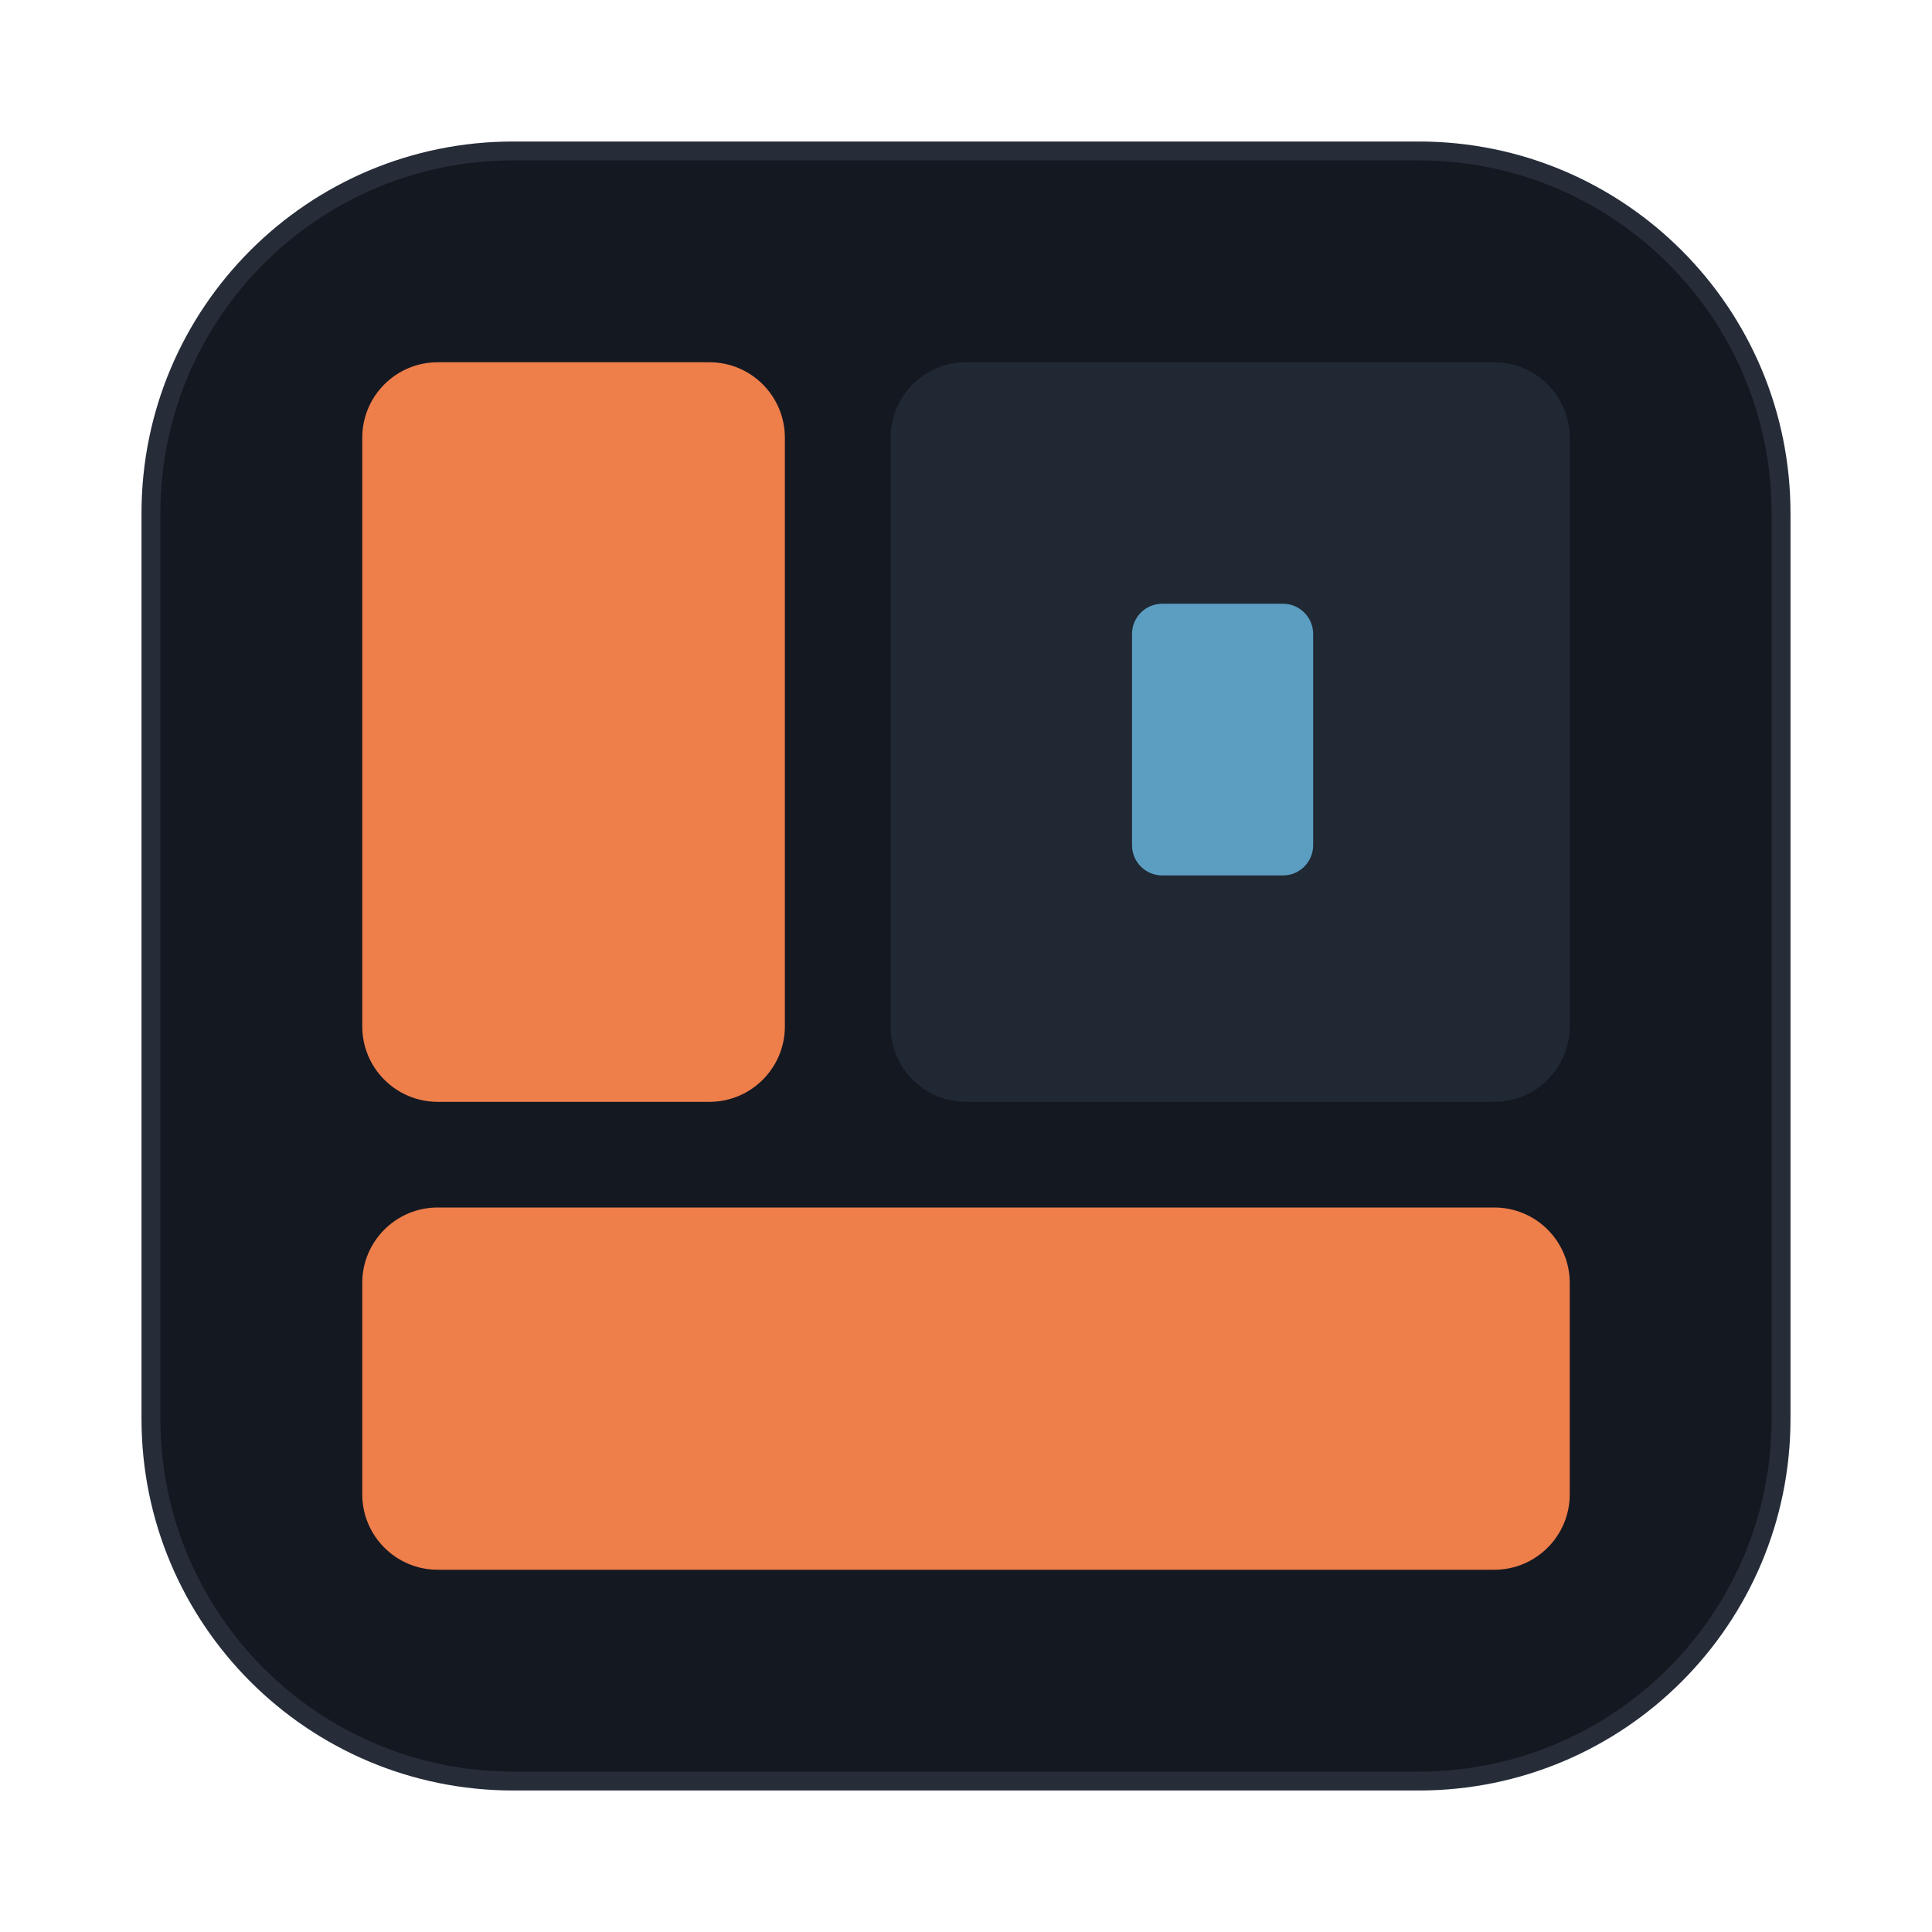
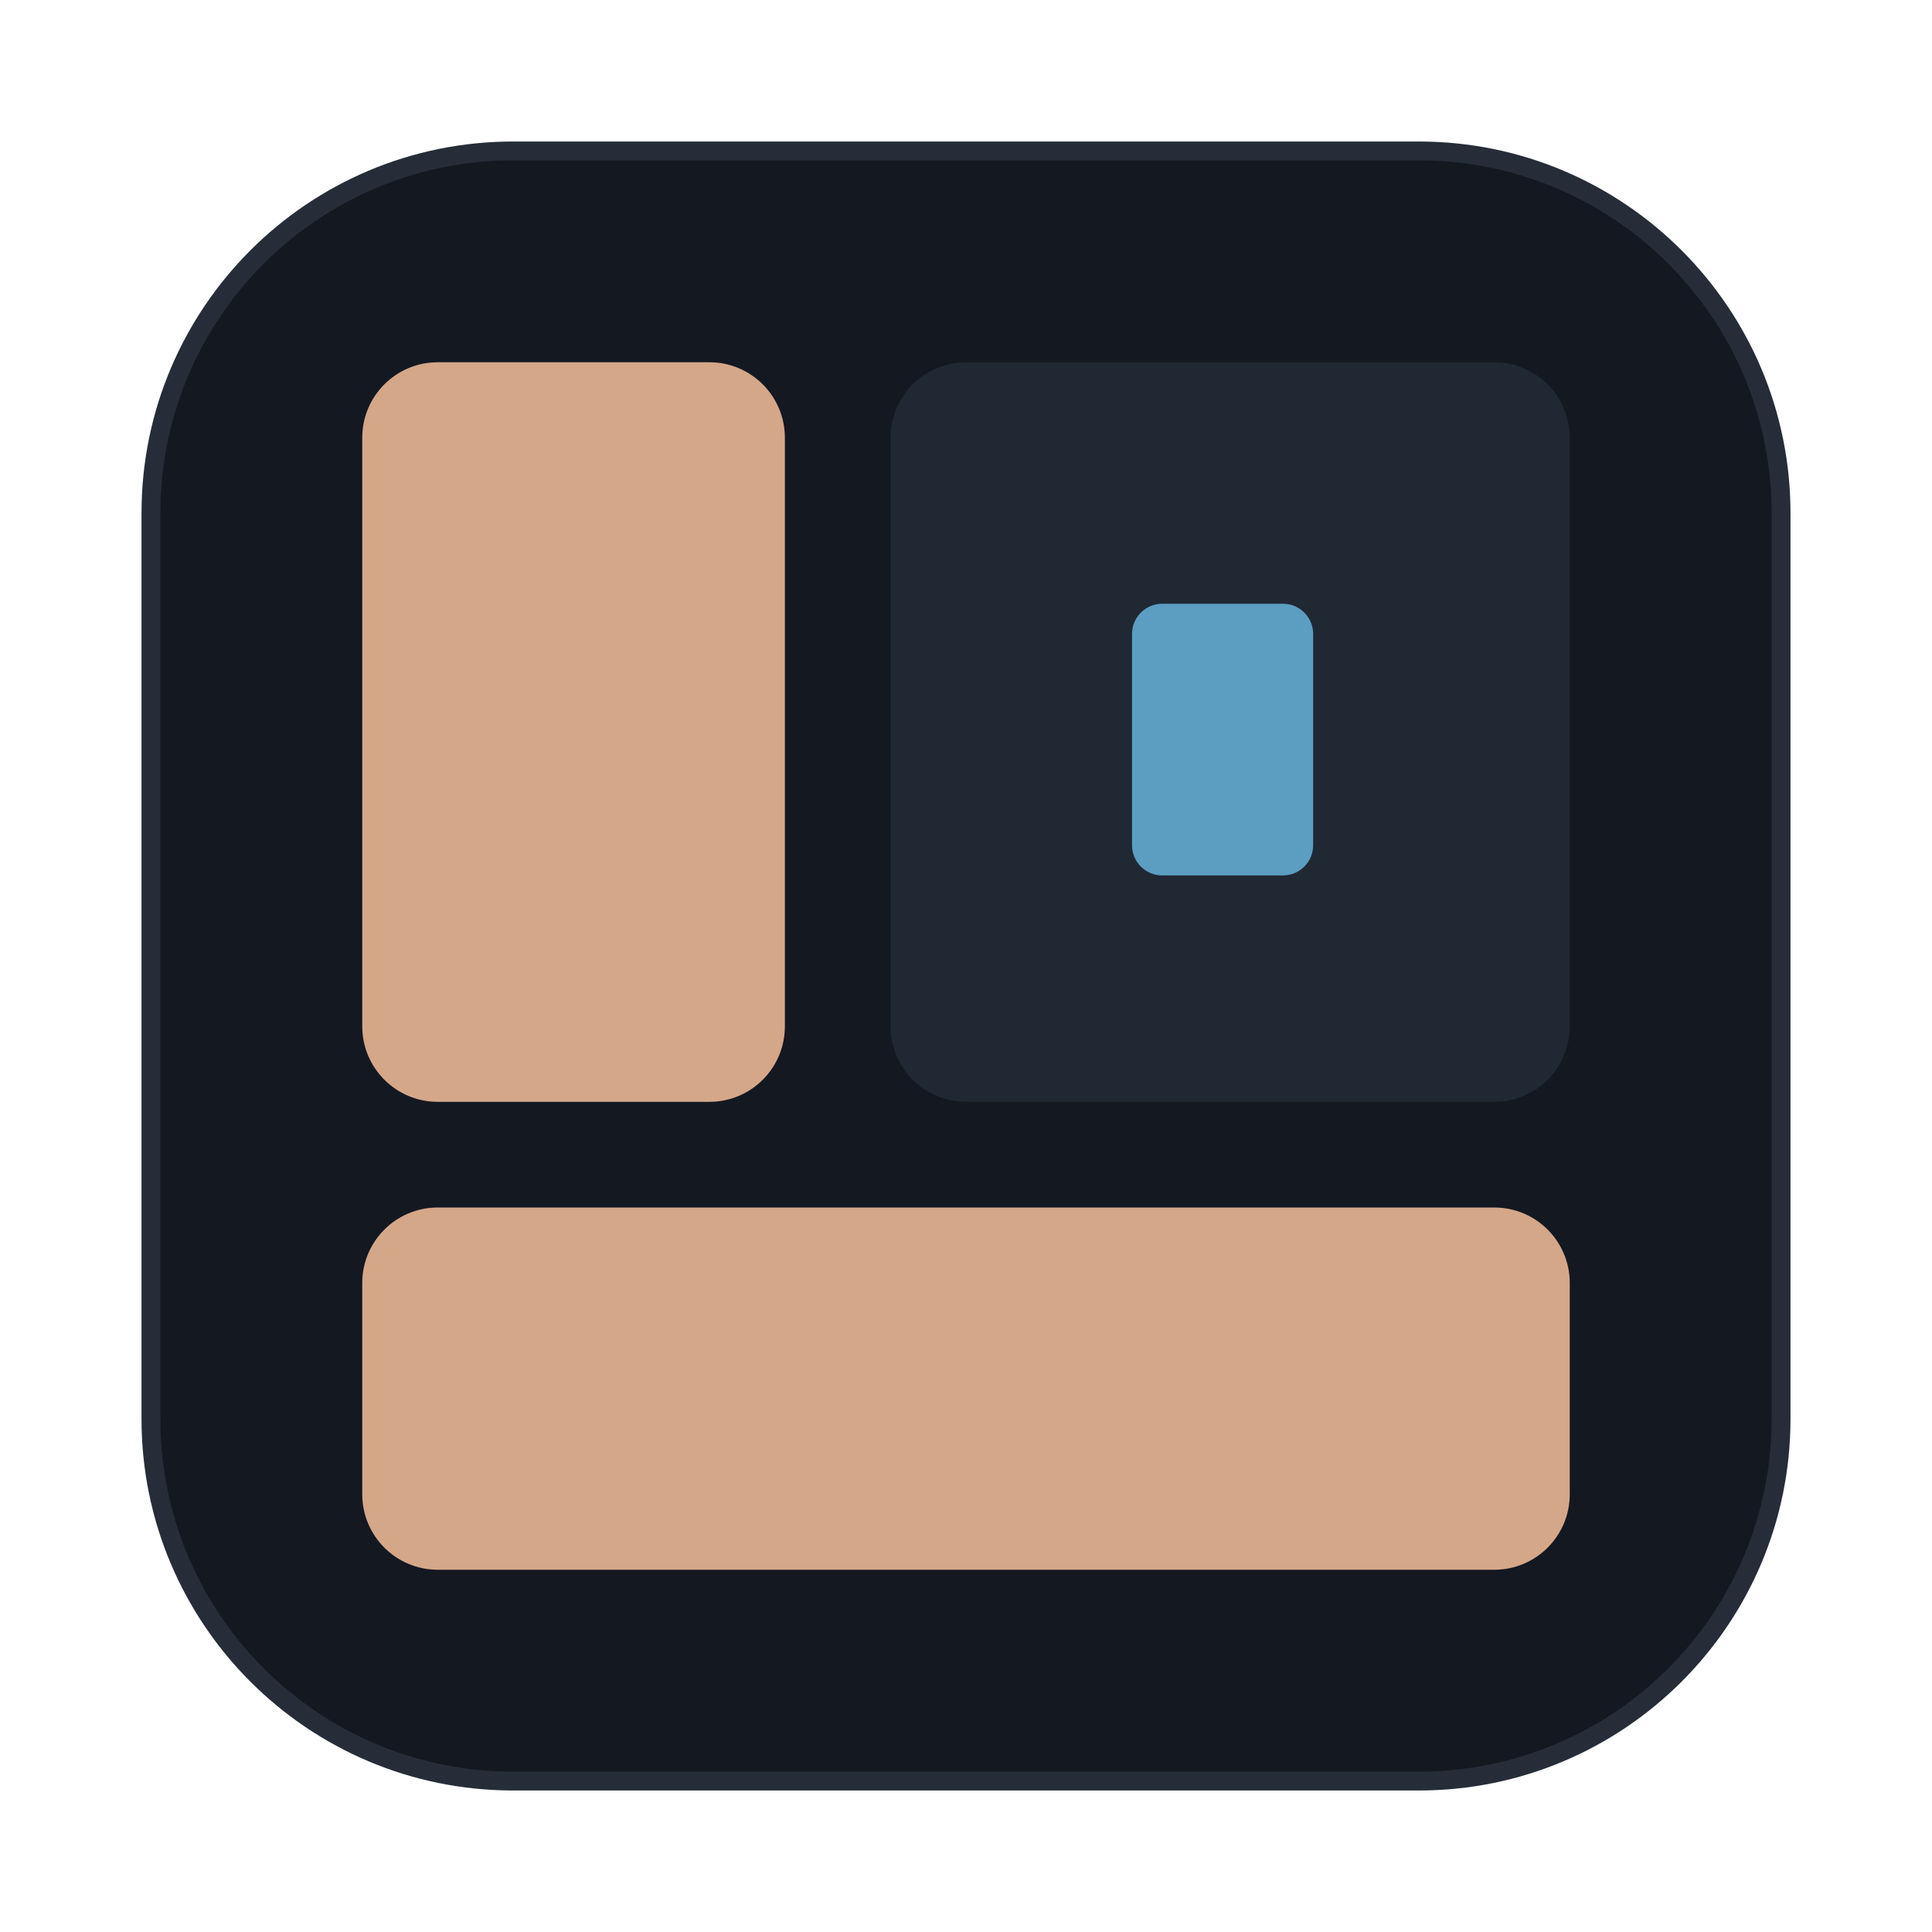
<svg xmlns="http://www.w3.org/2000/svg" width="256" height="256" viewBox="0 0 256 256" role="img" aria-label="lumux">
  <rect x="20" y="20" width="216" height="216" rx="48" fill="#141821" stroke="#262d39" stroke-width="2.5" />
-   <rect x="48" y="48" width="56" height="98" rx="10" fill="#ee7e4a" />
+   <rect x="48" y="48" width="56" height="98" rx="10" fill="#D5A789" />
  <rect x="118" y="48" width="90" height="98" rx="10" fill="#202833" />
  <rect x="150" y="80" width="24" height="36" rx="4" fill="#5b9ec2" />
-   <rect x="48" y="160" width="160" height="48" rx="10" fill="#ee7e4a" />
+   <rect x="48" y="160" width="160" height="48" rx="10" fill="#D5A789" />
</svg>
